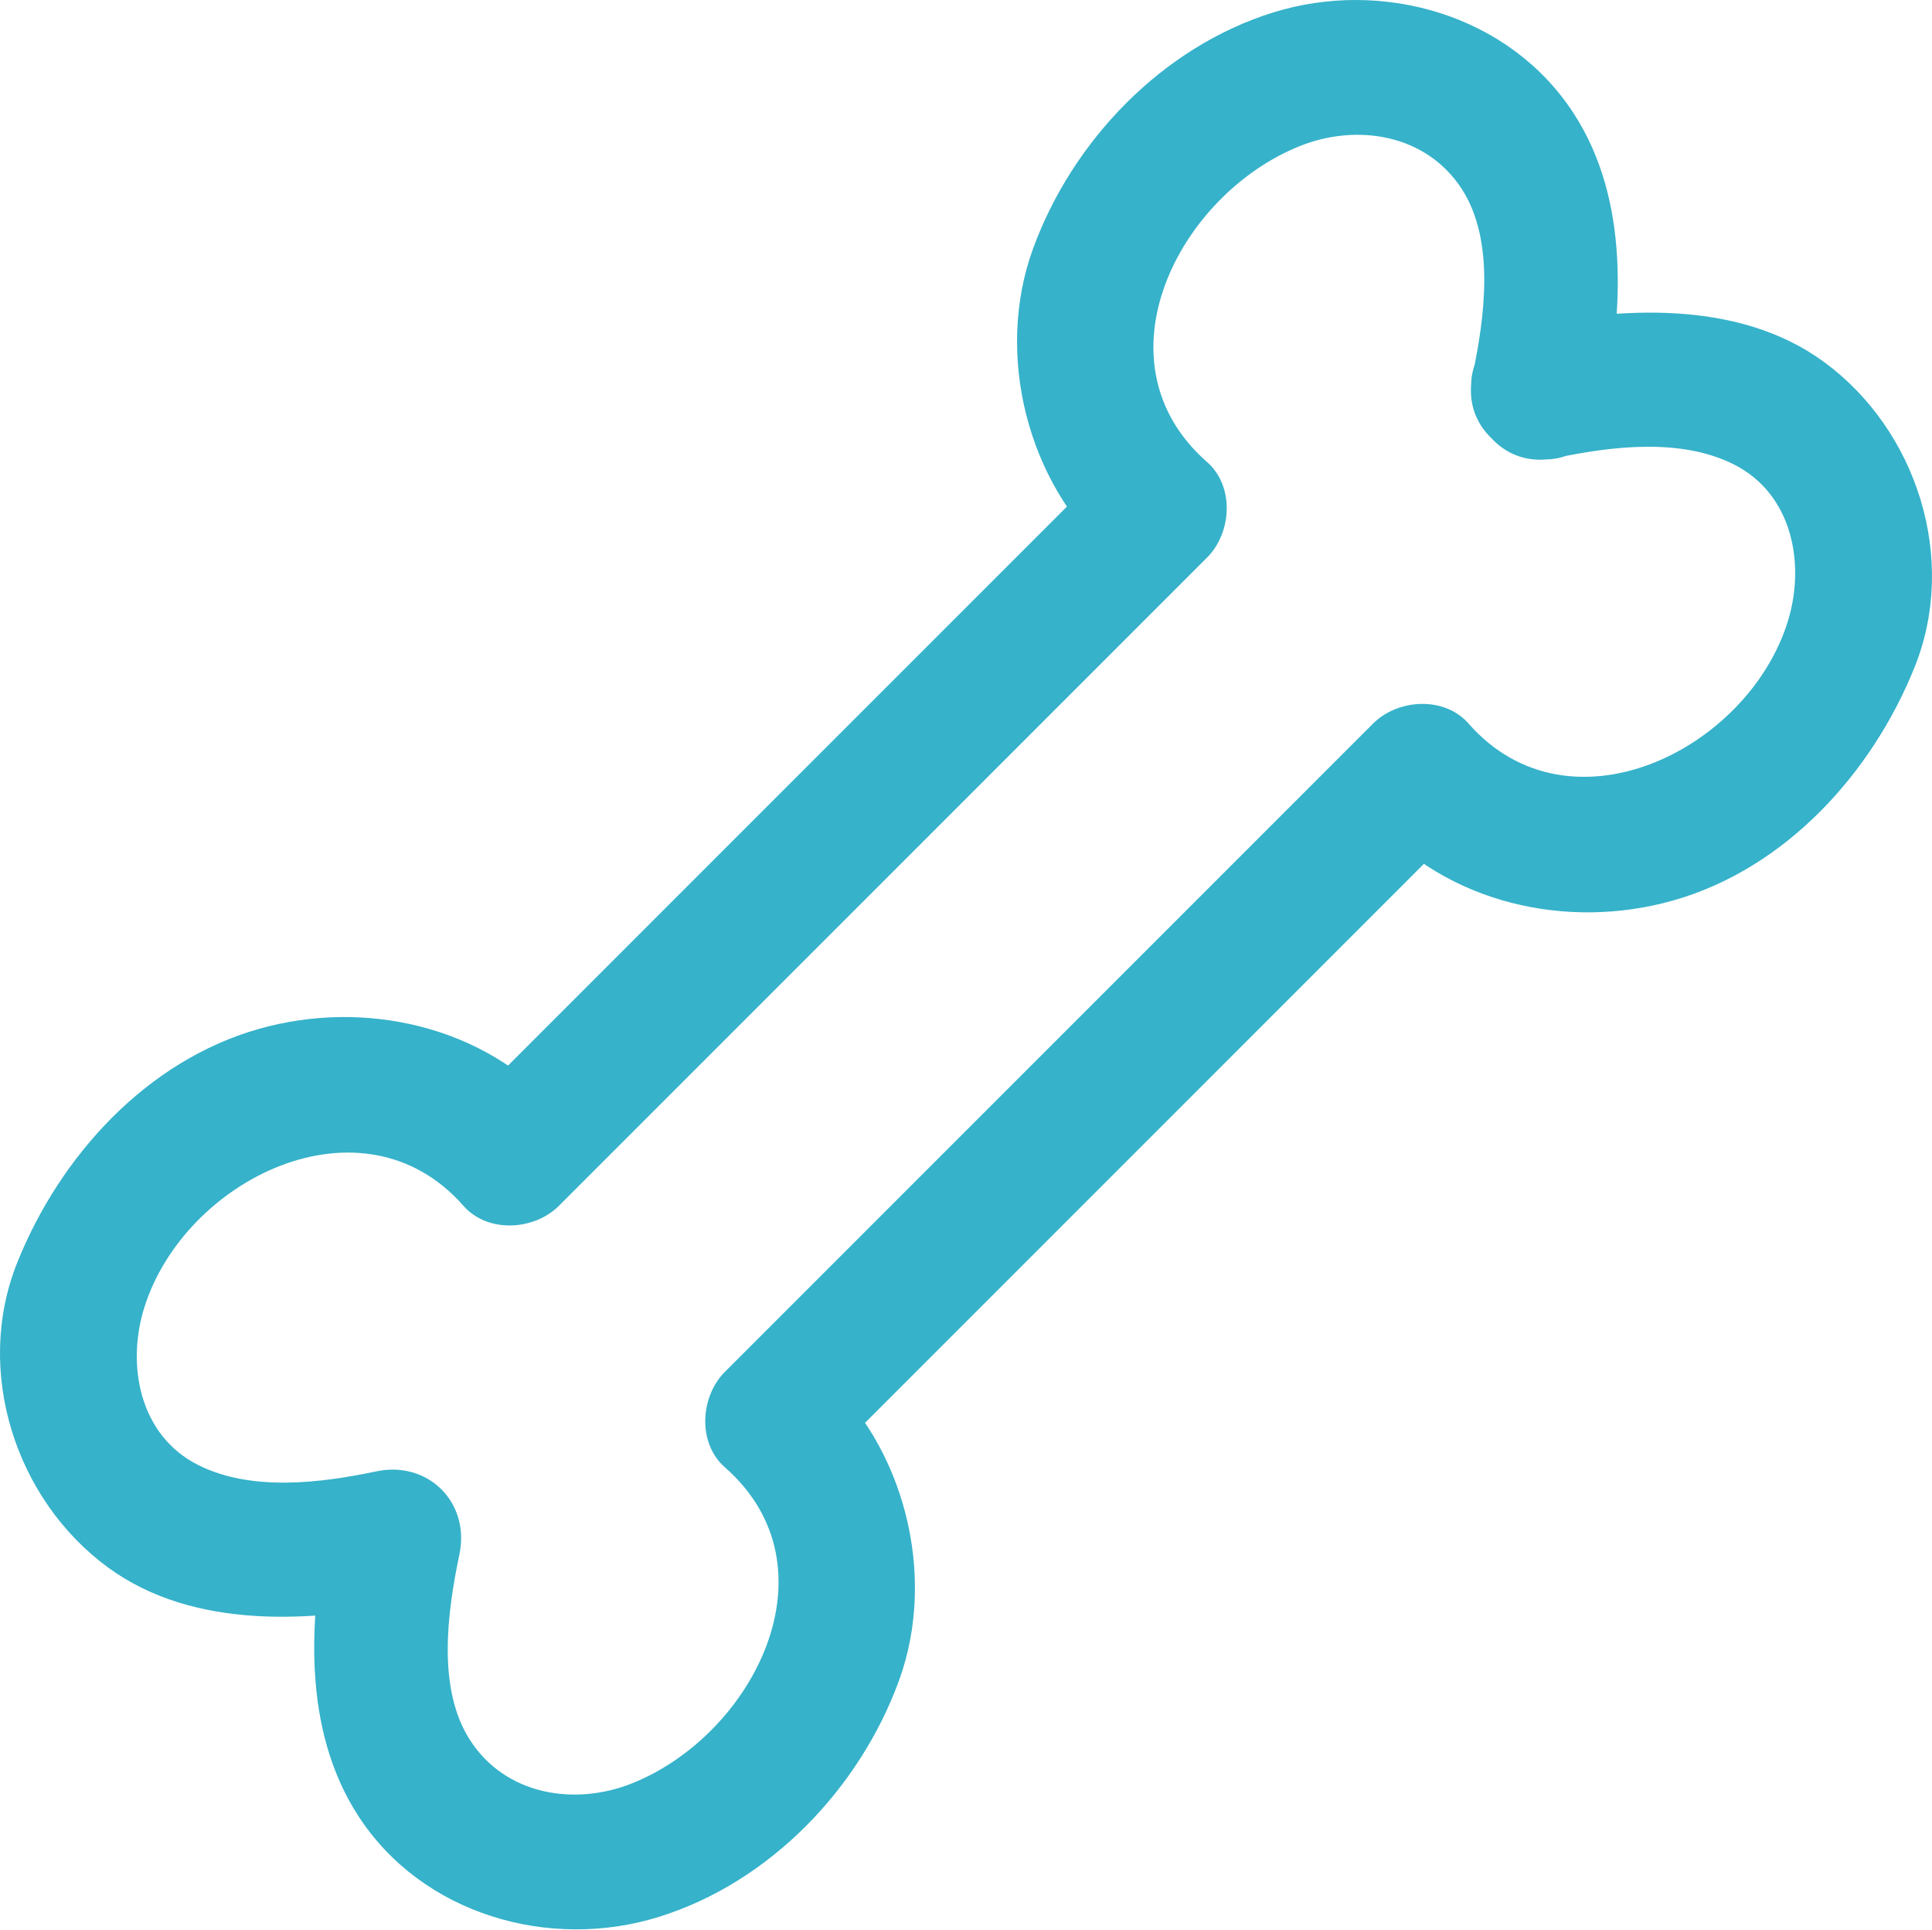
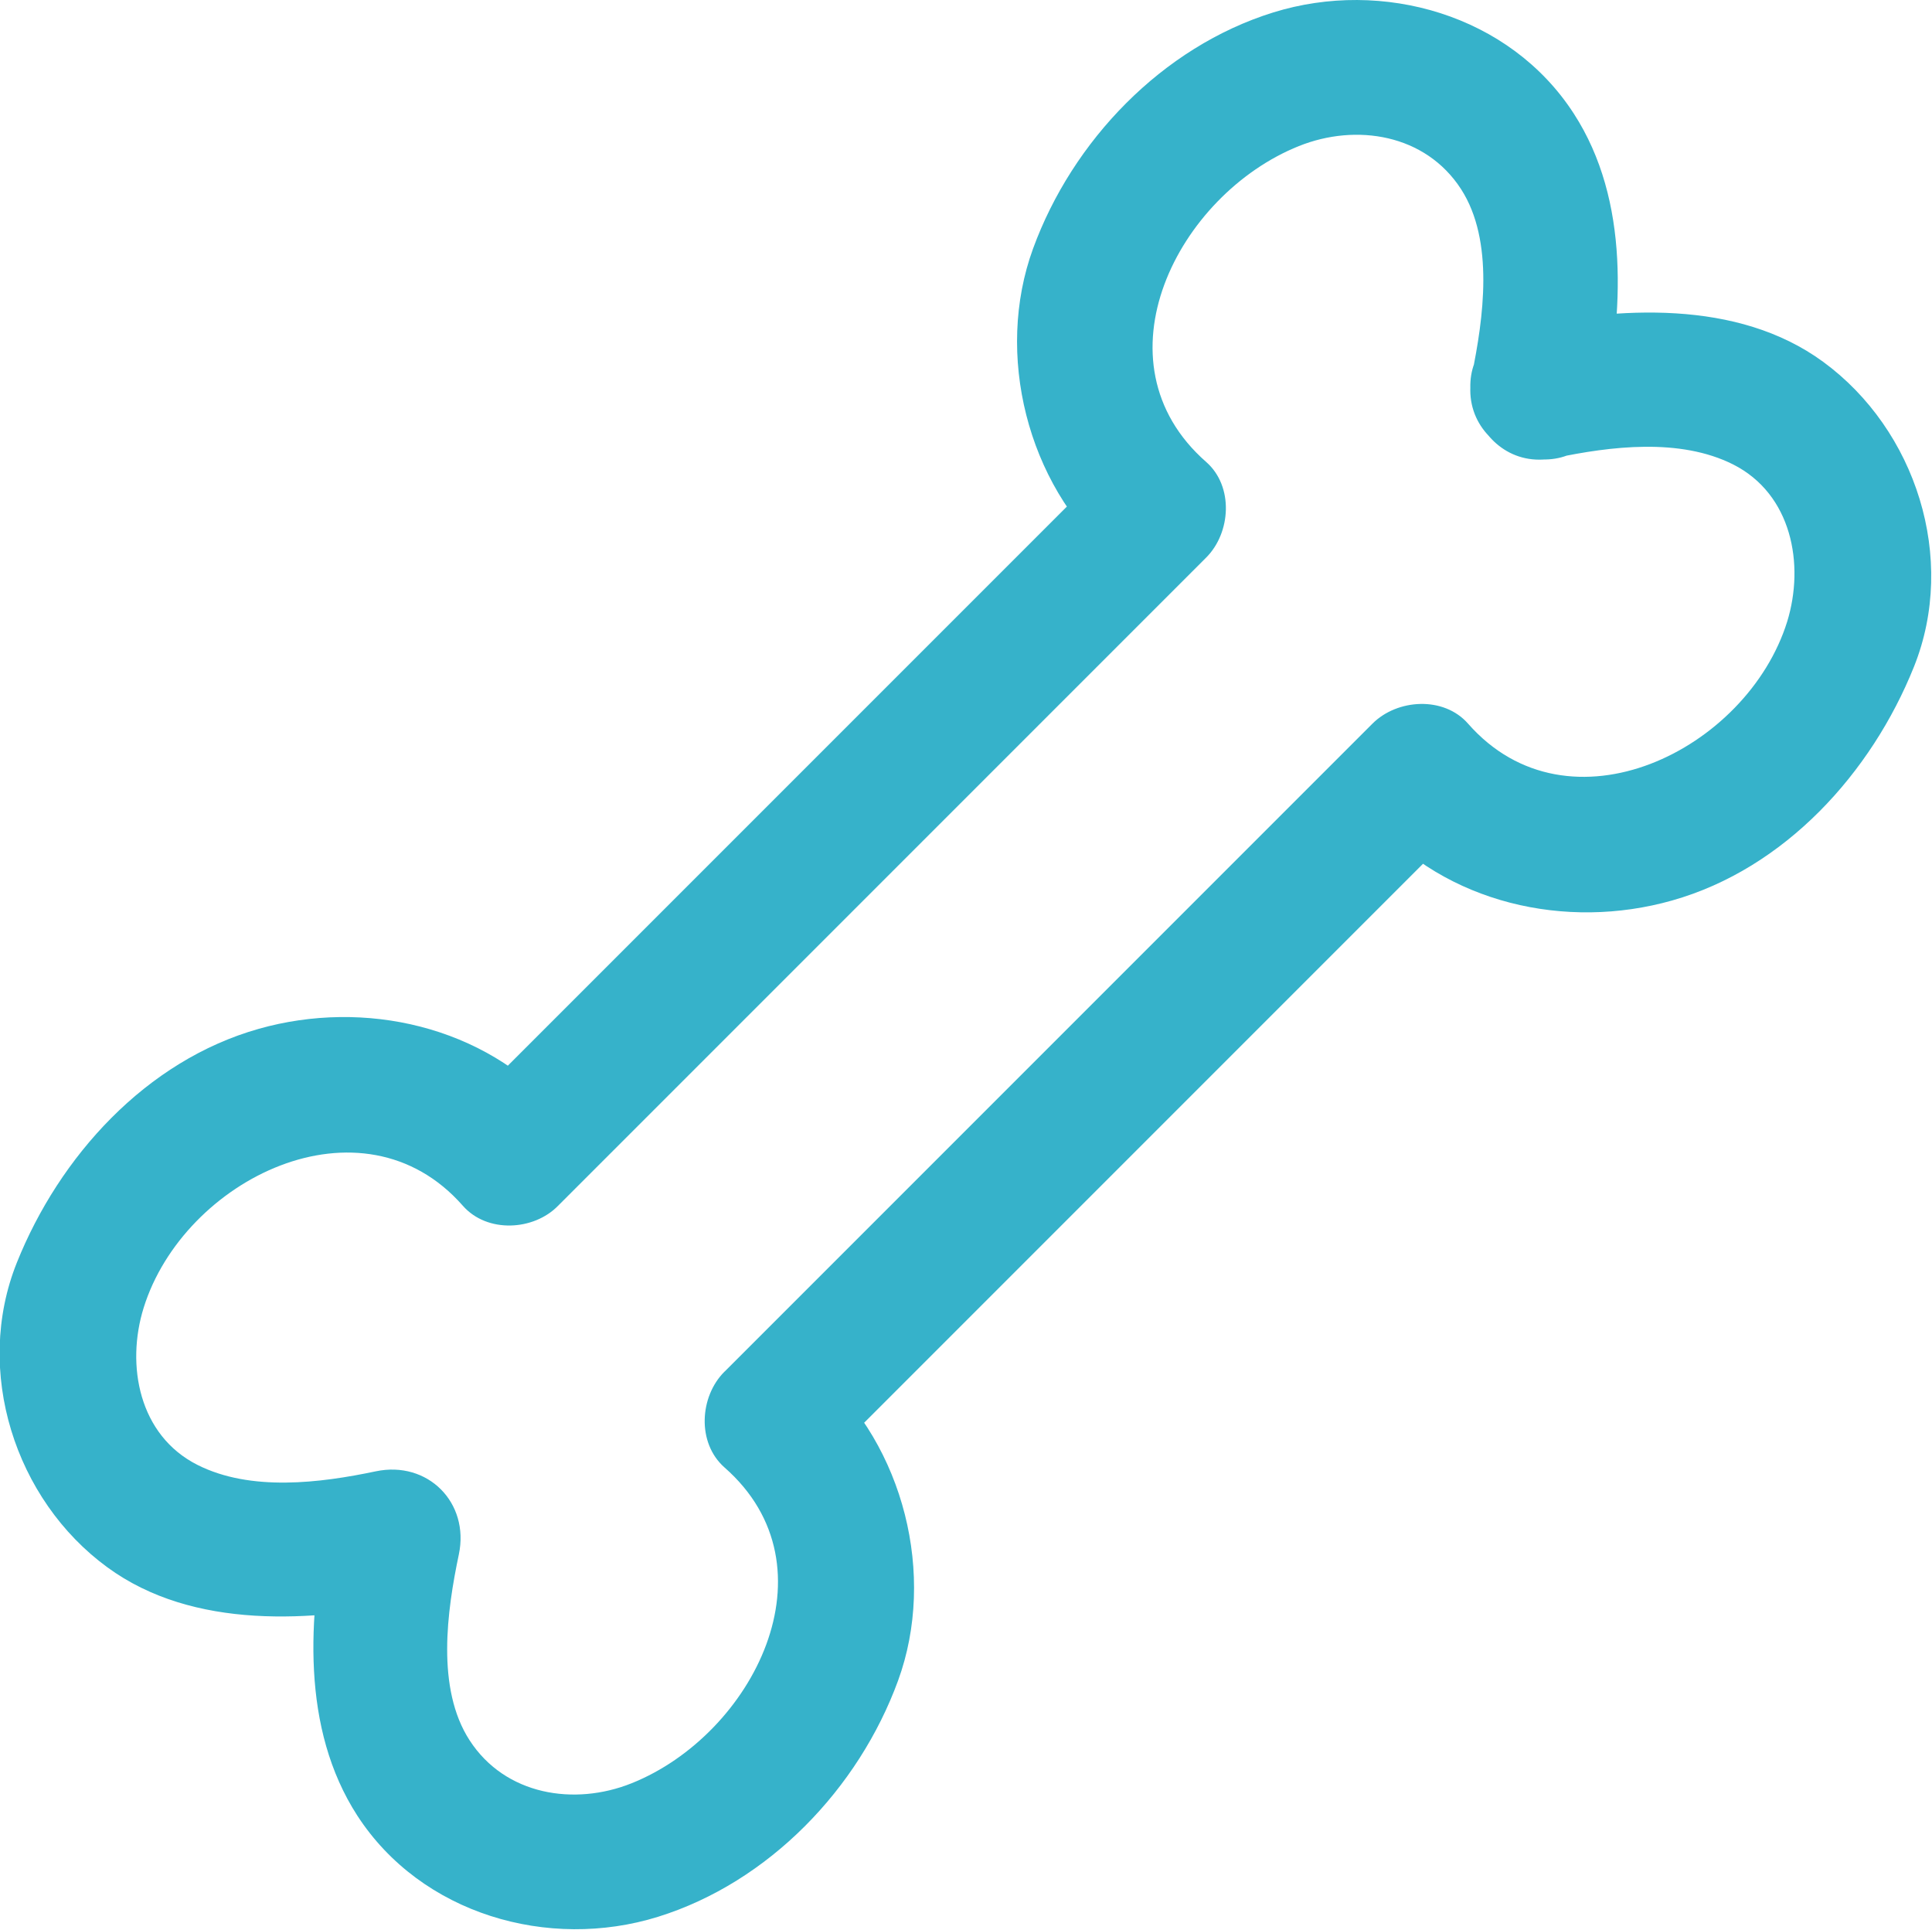
- <svg xmlns="http://www.w3.org/2000/svg" version="1.1" id="Layer_1" x="0px" y="0px" width="285.983px" height="285.546px" viewBox="0 0 285.983 285.546" enable-background="new 0 0 285.983 285.546" xml:space="preserve">
+ <svg xmlns="http://www.w3.org/2000/svg" width="285.983" height="285.546" viewBox="0 0 285.983 285.546">
  <g>
-     <g>
-       <path fill="#36B2CA" d="M237.265,60.801c3.028-14.391,4.041-31.084-4.299-43.982c-9.473-14.648-28.33-20.01-44.512-14.972    c-16.439,5.118-29.717,19.017-35.537,34.949c-5.692,15.584-0.858,34.782,11.613,45.725c0-4.714,0-9.428,0-14.143    c-31.942,31.941-63.884,63.883-95.826,95.824c-0.036,0.036-0.073,0.073-0.109,0.109c4.714,0,9.428,0,14.143,0    c-10.974-12.488-28.732-16.468-44.386-12.043c-16.704,4.721-29.511,18.901-35.8,34.596c-6.417,16.016-0.296,35.071,13.449,45.129    c12.711,9.302,30.424,8.125,45.018,5.054c-4.1-4.101-8.201-8.2-12.301-12.301c-3.028,14.391-4.044,31.087,4.299,43.983    c9.476,14.645,28.326,20.009,44.508,14.971c16.439-5.117,29.716-19.017,35.538-34.946c5.696-15.589,0.857-34.777-11.611-45.727    c0,4.714,0,9.429,0,14.143c31.942-31.942,63.885-63.884,95.827-95.826c0.036-0.036,0.073-0.073,0.109-0.109    c-4.714,0-9.429,0-14.143,0c10.96,12.496,28.737,16.469,44.383,12.048c16.704-4.721,29.51-18.9,35.8-34.595    c6.419-16.016,0.3-35.072-13.446-45.13c-12.713-9.301-30.424-8.129-45.019-5.057c-12.618,2.656-7.265,21.934,5.316,19.285    c8.238-1.734,18.495-3.021,26.38,0.95c8.698,4.381,10.614,14.776,7.973,23.258c-5.919,19.011-32.318,32.115-47.244,15.098    c-3.597-4.1-10.479-3.664-14.143,0c-31.942,31.942-63.885,63.884-95.827,95.826c-0.036,0.037-0.073,0.073-0.109,0.109    c-3.666,3.666-4.098,10.544,0,14.143c16.901,14.841,4.203,39.571-13.725,46.755c-8.491,3.403-18.728,1.772-23.994-6.366    c-4.968-7.678-3.342-19.156-1.587-27.496c1.617-7.684-4.617-13.918-12.301-12.301c-8.238,1.733-18.496,3.022-26.38-0.947    c-8.696-4.38-10.615-14.776-7.975-23.258c5.921-19.023,32.31-32.102,47.247-15.103c3.6,4.097,10.476,3.666,14.143,0    c31.942-31.941,63.884-63.883,95.826-95.824c0.036-0.036,0.072-0.073,0.109-0.109c3.664-3.665,4.1-10.545,0-14.143    c-16.909-14.835-4.2-39.574,13.723-46.756c8.491-3.402,18.731-1.775,23.997,6.368c4.965,7.678,3.342,19.156,1.587,27.495    C215.333,68.066,234.61,73.419,237.265,60.801z" />
-     </g>
+     <path fill="#36B2CA" d="M237.265 60.8c3.028-14.39 4.04-31.083-4.3-43.98-9.472-14.65-28.33-20.01-44.51-14.973-16.44 5.118-29.718 19.017-35.538 34.95-5.692 15.583-.858 34.8 11.6 45.724V68.38L68.69 164.202l-.108.11h14.1c-10.974-12.49-28.732-16.47-44.386-12.044-16.704 4.72-29.51 18.9-35.8 34.596-6.417 16.016-.296 35.1 13.4 45.1 12.71 9.3 30.4 8.1 45 5.054l-12.3-12.3c-3.03 14.39-4.045 31.1 4.3 44 9.475 14.6 28.3 20 44.5 14.97 16.438-5.117 29.715-19.017 35.537-34.946 5.696-15.59.857-34.777-11.61-45.727v14.143c31.94-31.942 63.884-63.884 95.826-95.826l.108-.11h-14.143c10.96 12.5 28.7 16.5 44.4 12.05 16.704-4.722 29.51-18.9 35.8-34.596 6.42-16.016.3-35.072-13.446-45.13-12.714-9.3-30.425-8.13-45.02-5.057-12.618 2.655-7.265 21.9 5.3 19.3 8.238-1.735 18.495-3.022 26.4.95 8.698 4.4 10.6 14.8 8 23.257-5.92 19.01-32.318 32.115-47.244 15.1-3.597-4.1-10.48-3.664-14.143 0l-95.827 95.826c-.036.037-.073.073-.11.1-3.665 3.666-4.097 10.5 0 14.143 16.902 14.8 4.2 39.57-13.724 46.755-8.49 3.404-18.728 1.773-23.994-6.365-4.968-7.678-3.342-19.156-1.587-27.496 1.618-7.685-4.616-13.92-12.3-12.302-8.238 1.733-18.496 3.022-26.38-.947-8.696-4.38-10.615-14.775-7.975-23.257 5.92-19.023 32.31-32.102 47.247-15.103 3.6 4.1 10.5 3.7 14.1 0l95.826-95.824.11-.11c3.663-3.664 4.1-10.544 0-14.142-16.91-14.835-4.2-39.574 13.722-46.756 8.49-3.402 18.73-1.775 24 6.368 4.965 7.7 3.3 19.2 1.6 27.5C215.333 68.1 234.6 73.4 237.3 60.8z" />
  </g>
</svg>
